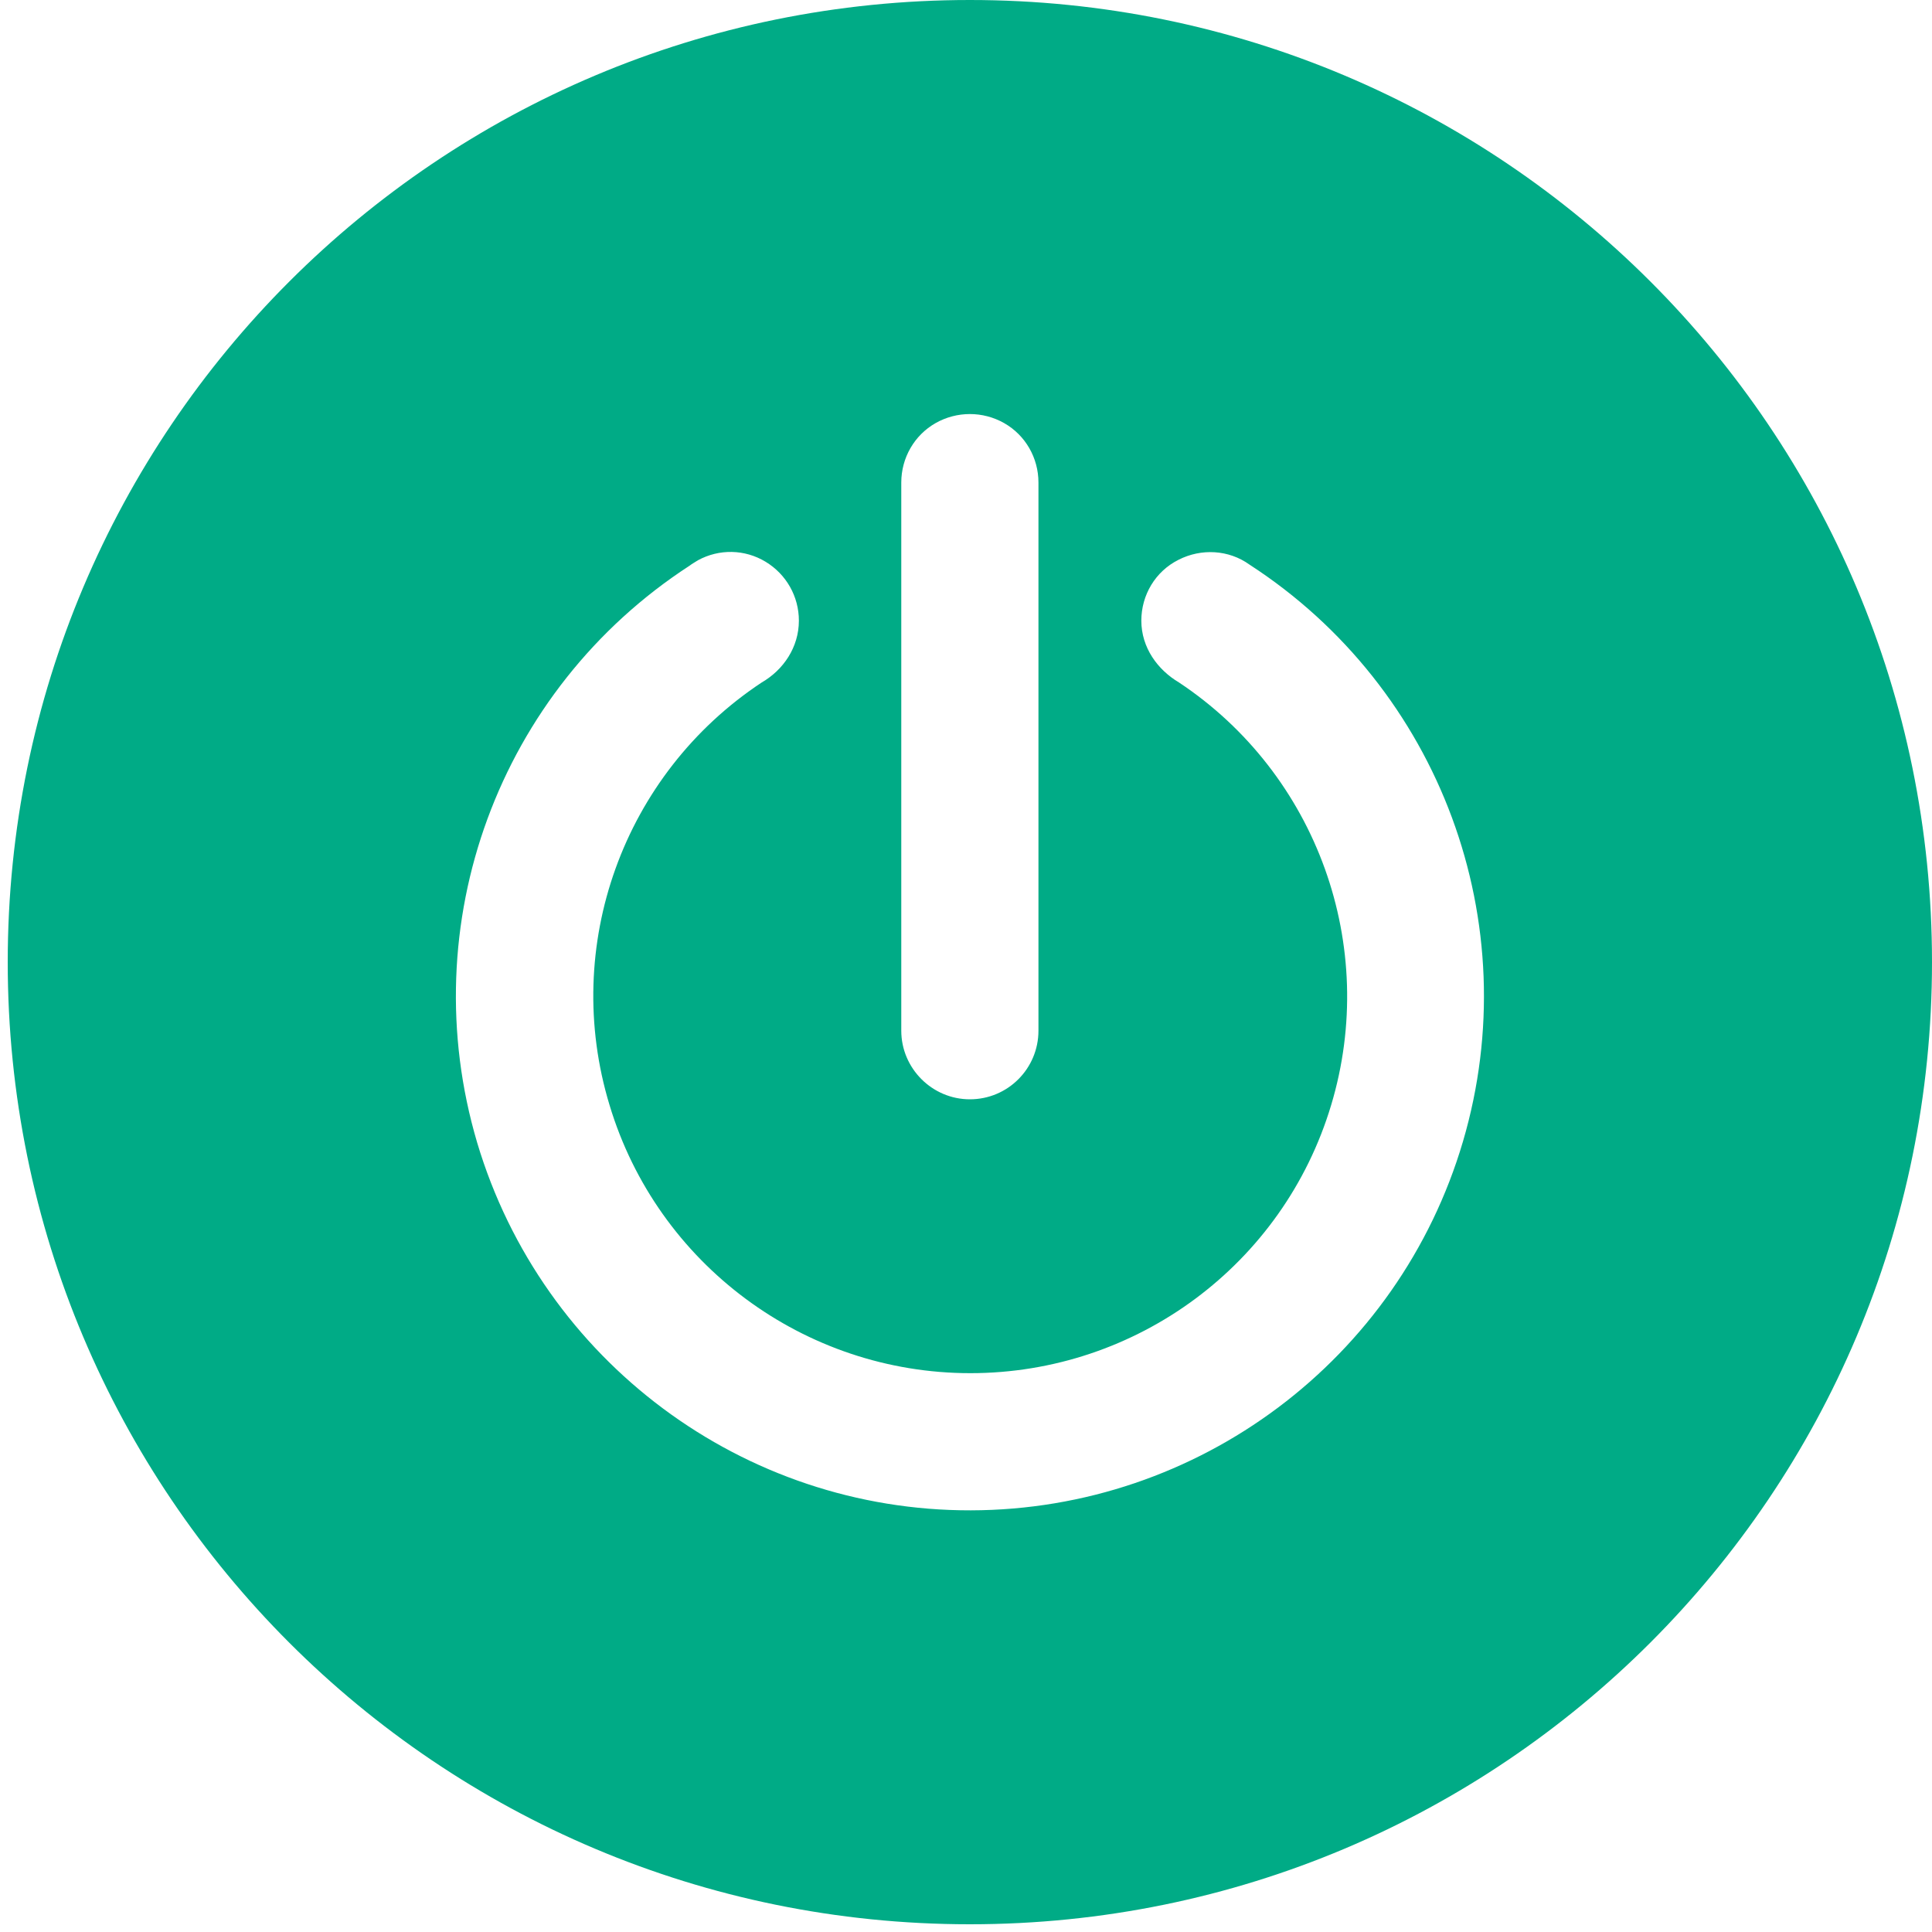
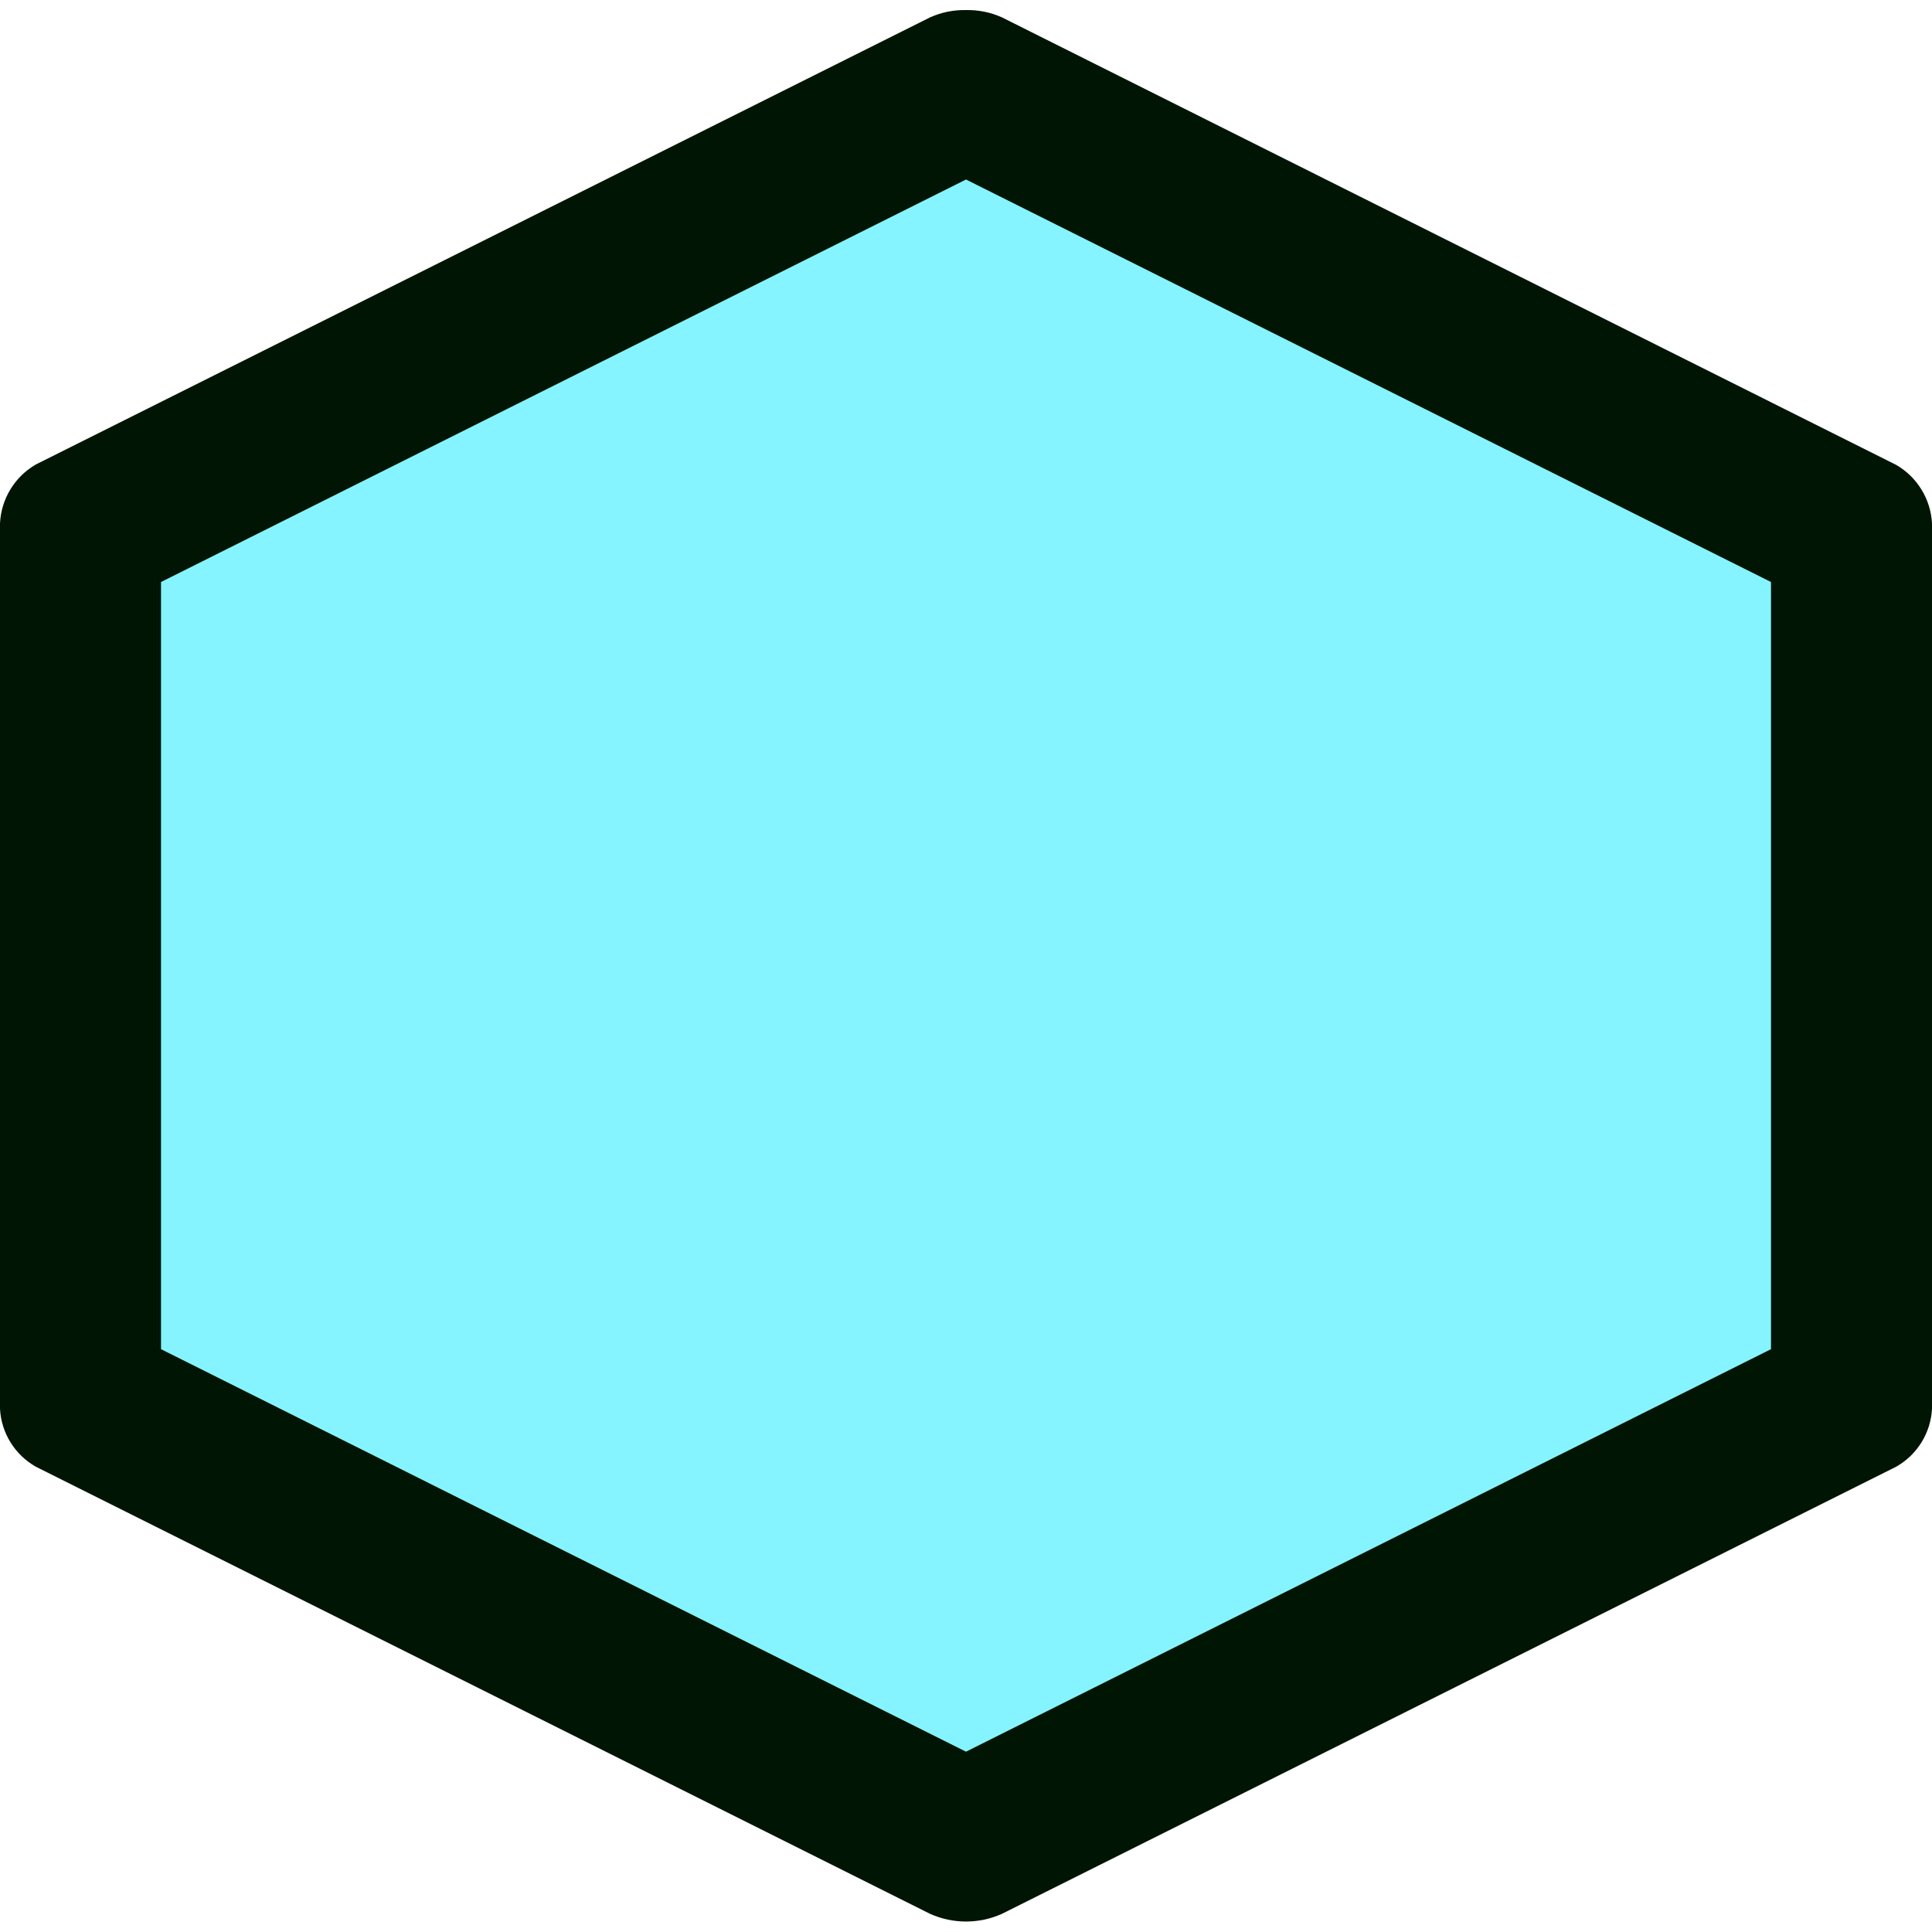
- <svg xmlns="http://www.w3.org/2000/svg" t="1620385050849" class="icon" viewBox="0 0 1024 1024" version="1.1" p-id="7538" width="48" height="48">
+ <svg xmlns="http://www.w3.org/2000/svg" id="图层_1" data-name="图层 1" viewBox="0 0 48 48">
  <defs>
-     <style type="text/css" />
+     <style>.cls-1{fill:#85f4ff;}.cls-2{fill:#001504;}</style>
  </defs>
-   <path d="M514.048 0C232.192 0 4.096 227.84 4.096 509.952c0 281.856 227.84 509.952 509.952 509.952 281.856 0 509.952-228.096 509.952-509.952C1024 227.84 795.904 0 514.048 0z m-36.352 255.744c0-13.056 6.912-25.088 18.176-31.488 11.264-6.4 25.088-6.4 36.352 0 11.264 6.4 18.176 18.432 18.176 31.488v290.56c0 19.968-16.128 36.352-36.352 36.352-19.968 0-36.352-16.384-36.352-36.352V255.744z m297.728 349.184c-34.048 115.712-140.288 195.328-260.864 195.584-120.576 0.256-227.072-79.104-261.632-194.816-34.304-115.712 11.264-240.128 112.64-305.92 1.28-1.024 2.816-1.792 4.352-2.816 11.264-6.144 24.832-5.888 35.84 0.768 11.008 6.656 17.664 18.432 17.664 31.232 0 14.08-8.192 26.112-19.712 32.768-73.472 48.64-106.24 139.776-80.64 224 25.344 84.224 103.168 142.08 191.232 142.08 88.064 0 165.888-57.6 191.232-142.08 25.344-84.224-7.424-175.36-80.64-224-11.264-6.656-19.968-18.432-19.968-32.768 0-13.568 7.424-26.112 19.712-32.256 12.032-6.144 26.624-5.376 37.632 2.56 101.12 65.536 147.2 189.952 113.152 305.664z" fill="#00AB86" p-id="7539" />
+   <path class="cls-1" d="M24,45.74h-.08L2,34.76V13.22l22-11,22,11V34.76l-22,11Z" />
+   <path class="cls-2" d="M24,4.46l20,10V33.52l-20,10-20-10V14.46l20-10M24,.25a2.08,2.08,0,0,0-.89.18L.89,11.54A1.79,1.79,0,0,0,0,13V35a1.76,1.76,0,0,0,.89,1.44L23.11,47.55a2.18,2.18,0,0,0,1.78,0L47.11,36.44A1.76,1.76,0,0,0,48,35V13a1.79,1.79,0,0,0-.89-1.45L24.89.43A2.08,2.08,0,0,0,24,.25Z" />
</svg>
